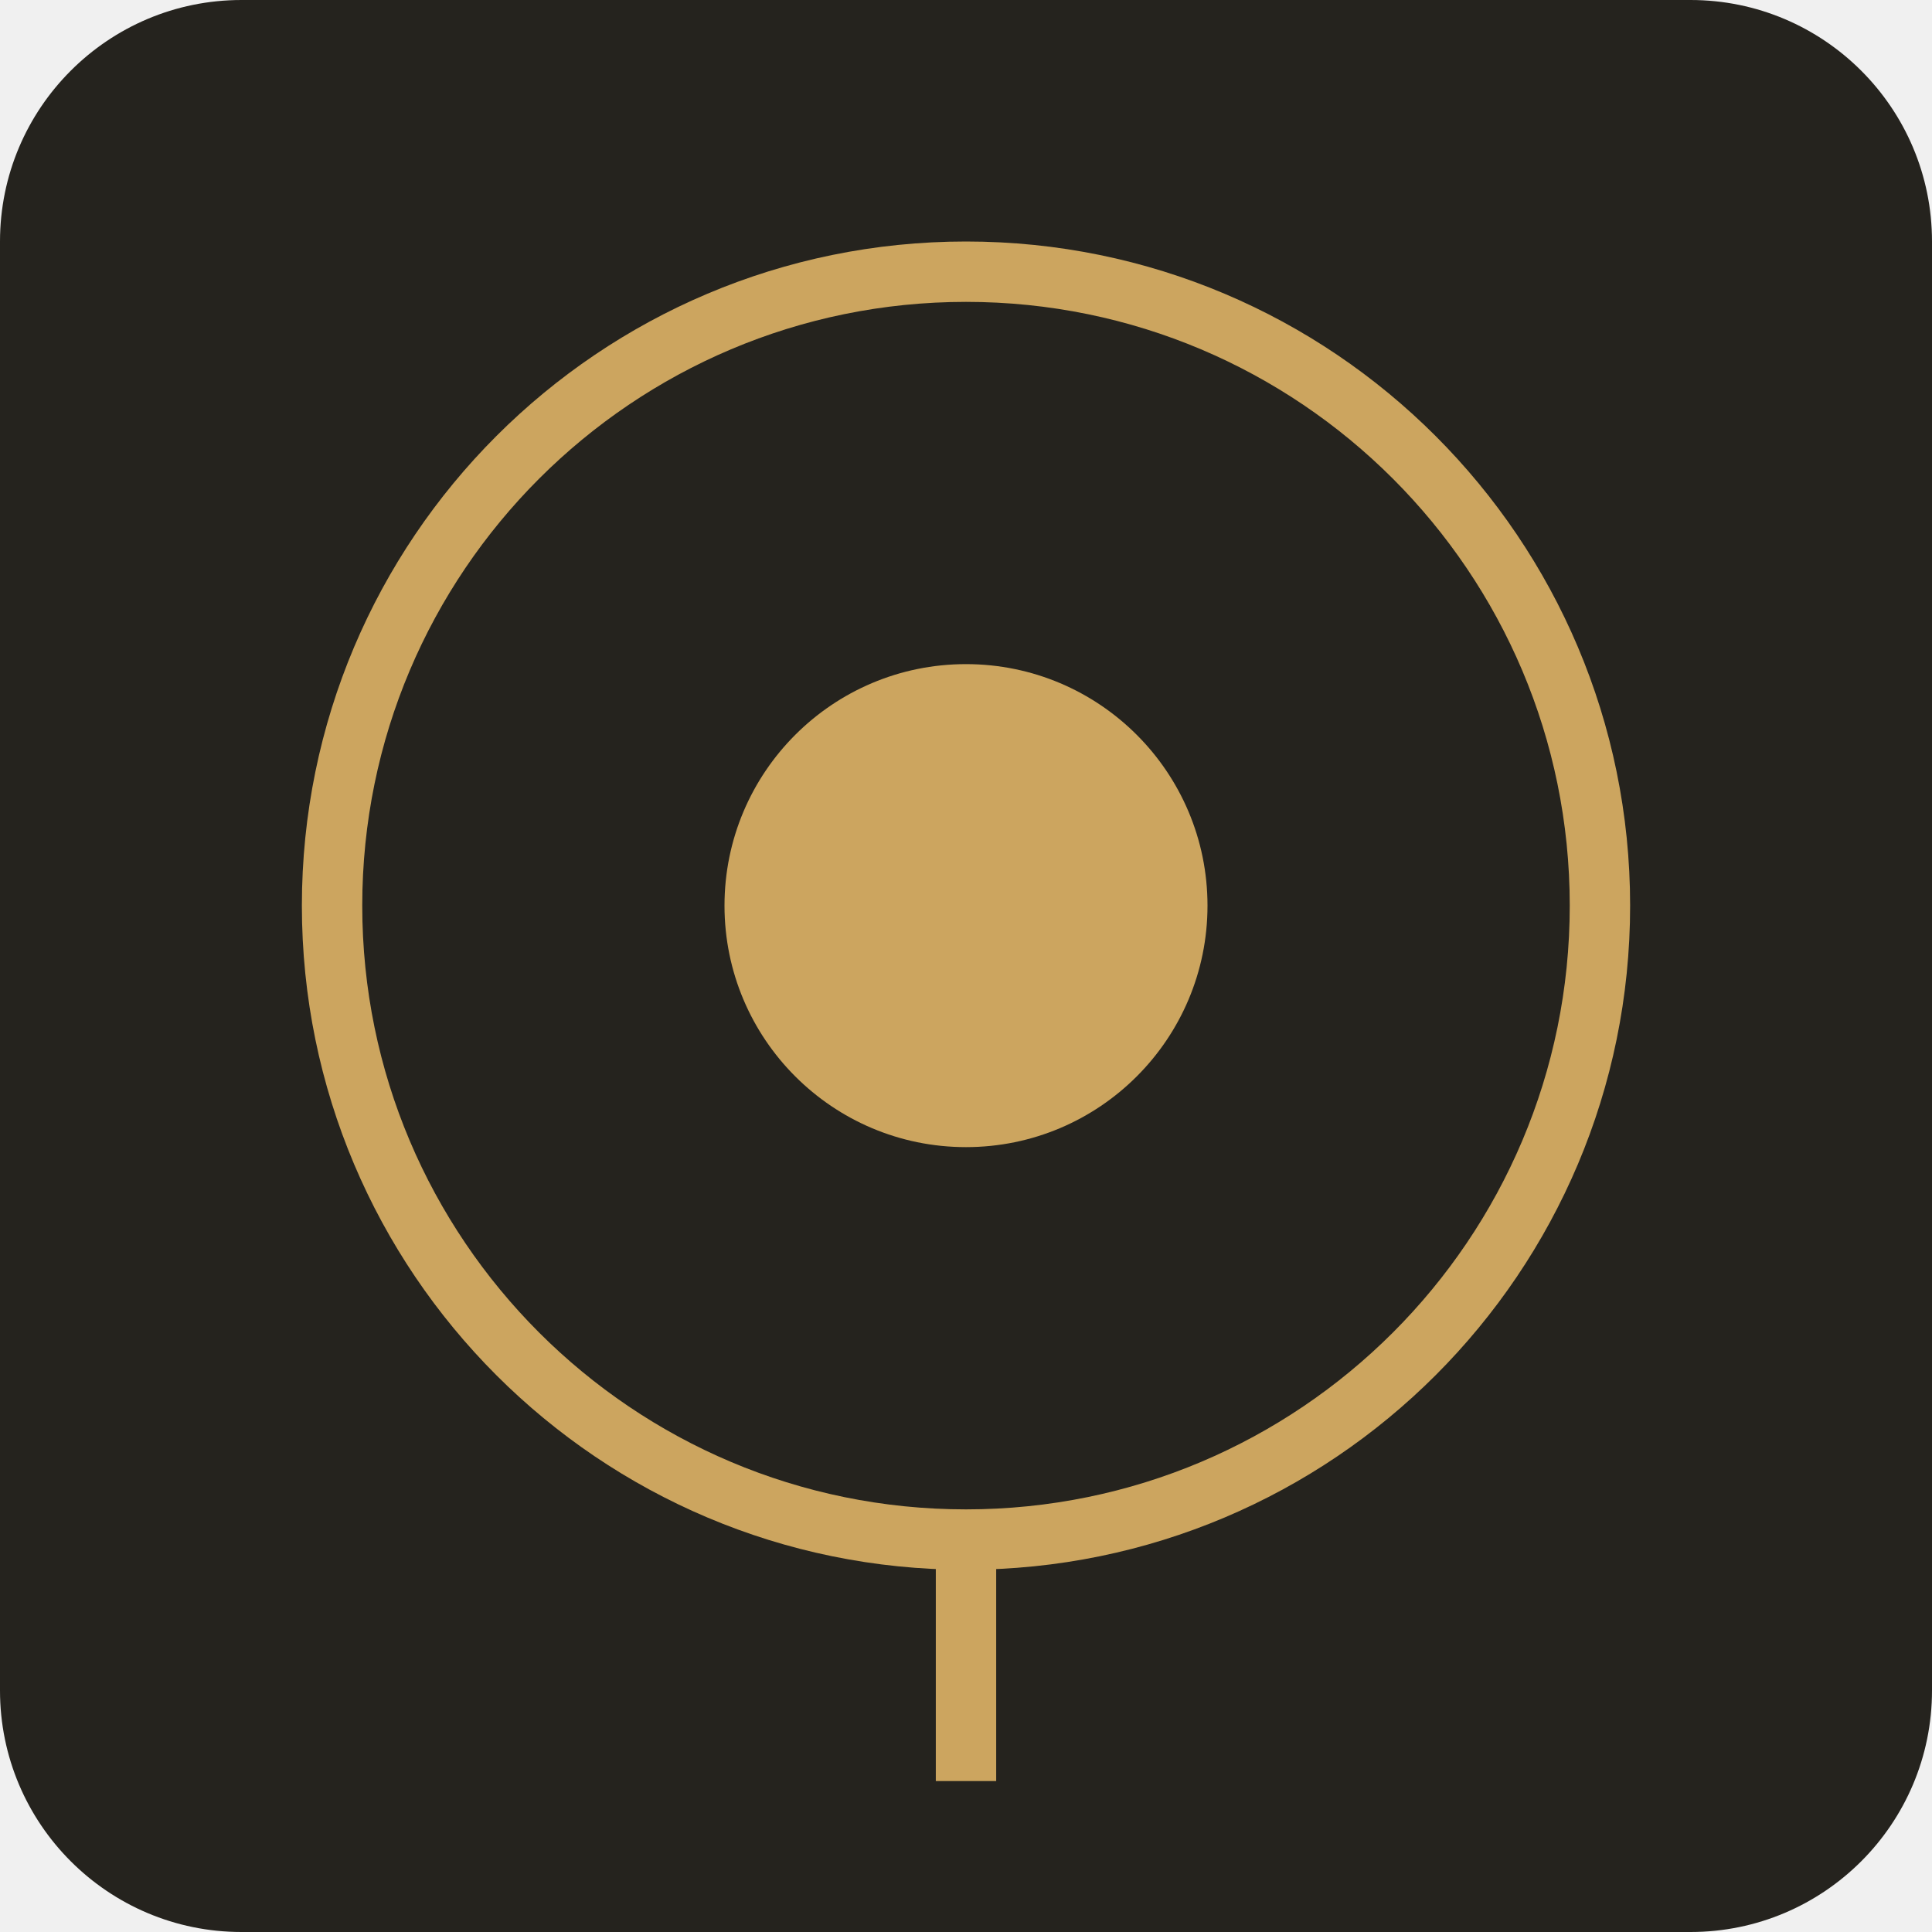
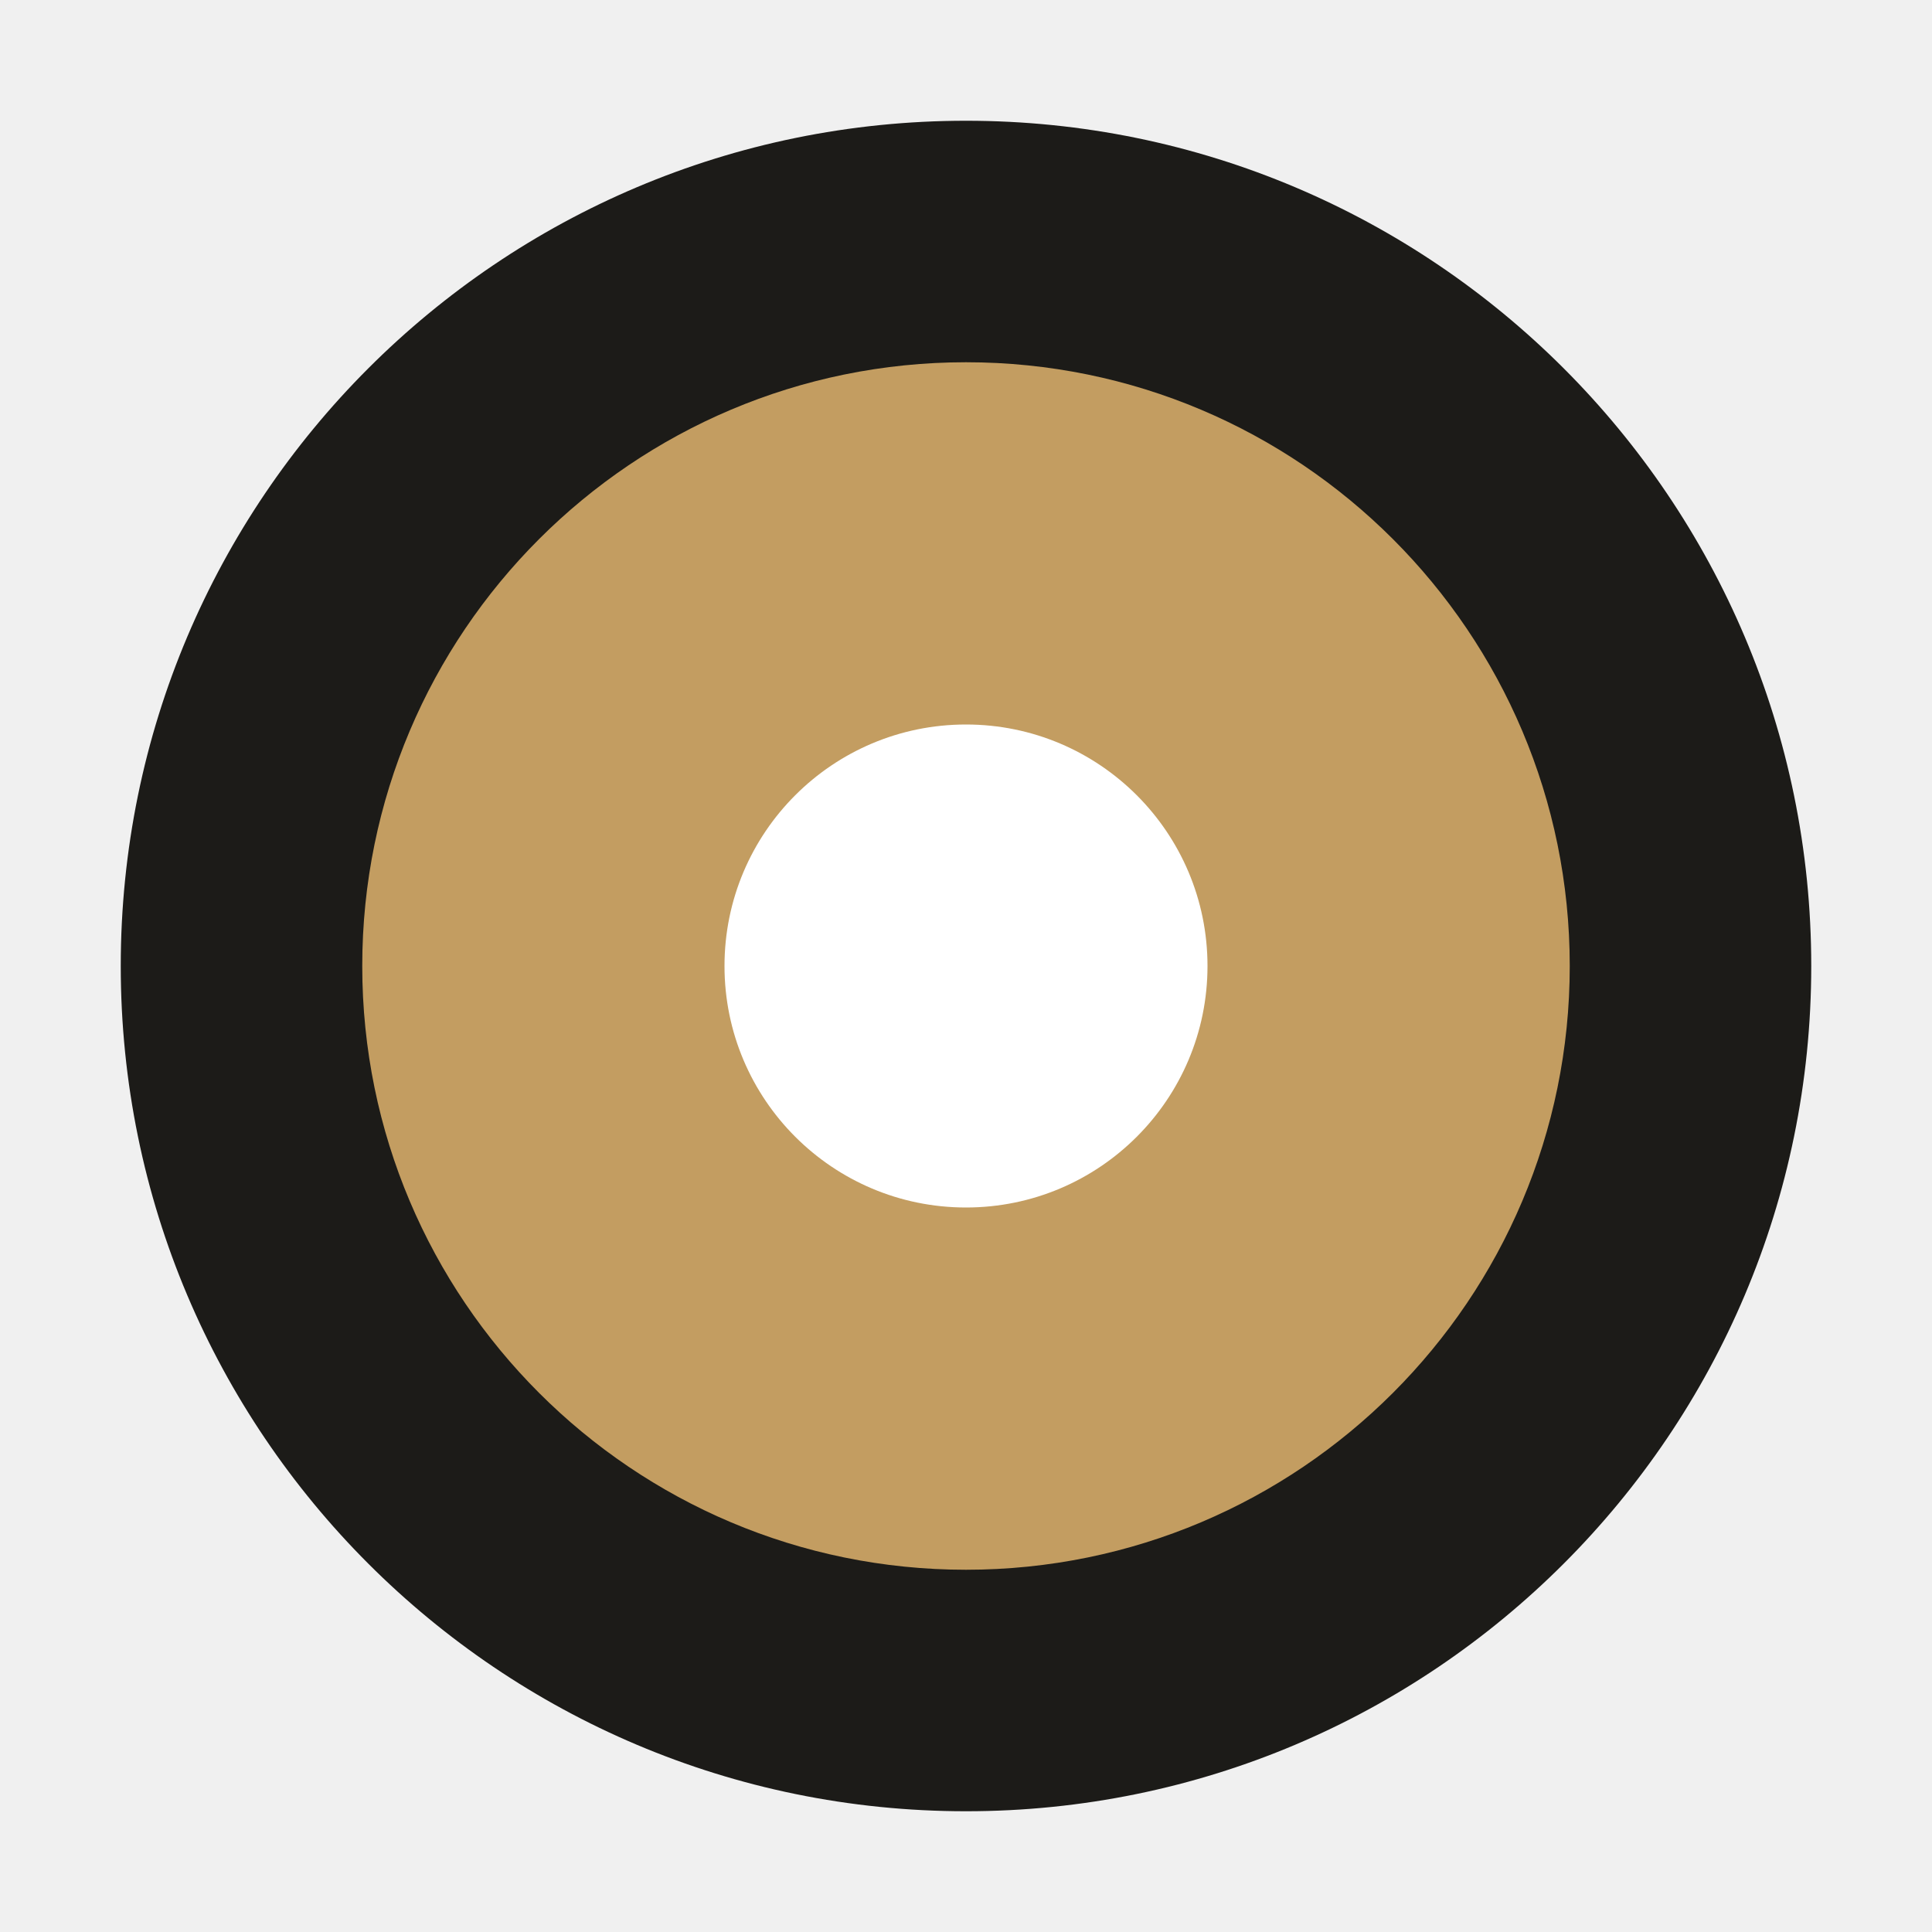
- <svg xmlns="http://www.w3.org/2000/svg" viewBox="0 0 64 64">
-   <rect width="64" height="64" rx="8" fill="#25231e" />
-   <circle cx="32" cy="30" r="21" fill="none" stroke="#cca55f" stroke-width="2" />
-   <circle cx="32" cy="30" r="8" fill="#cca55f" />
-   <path d="M32 51v8" stroke="#cca55f" stroke-width="2" />
+ <svg xmlns="http://www.w3.org/2000/svg" viewBox="0 0 32 32">
+   <circle cx="16" cy="16" r="14" fill="#1c1b18" />
+   <circle cx="16" cy="16" r="10" fill="#c39d61" />
+   <circle cx="16" cy="16" r="4" fill="#ffffff" />
</svg>
